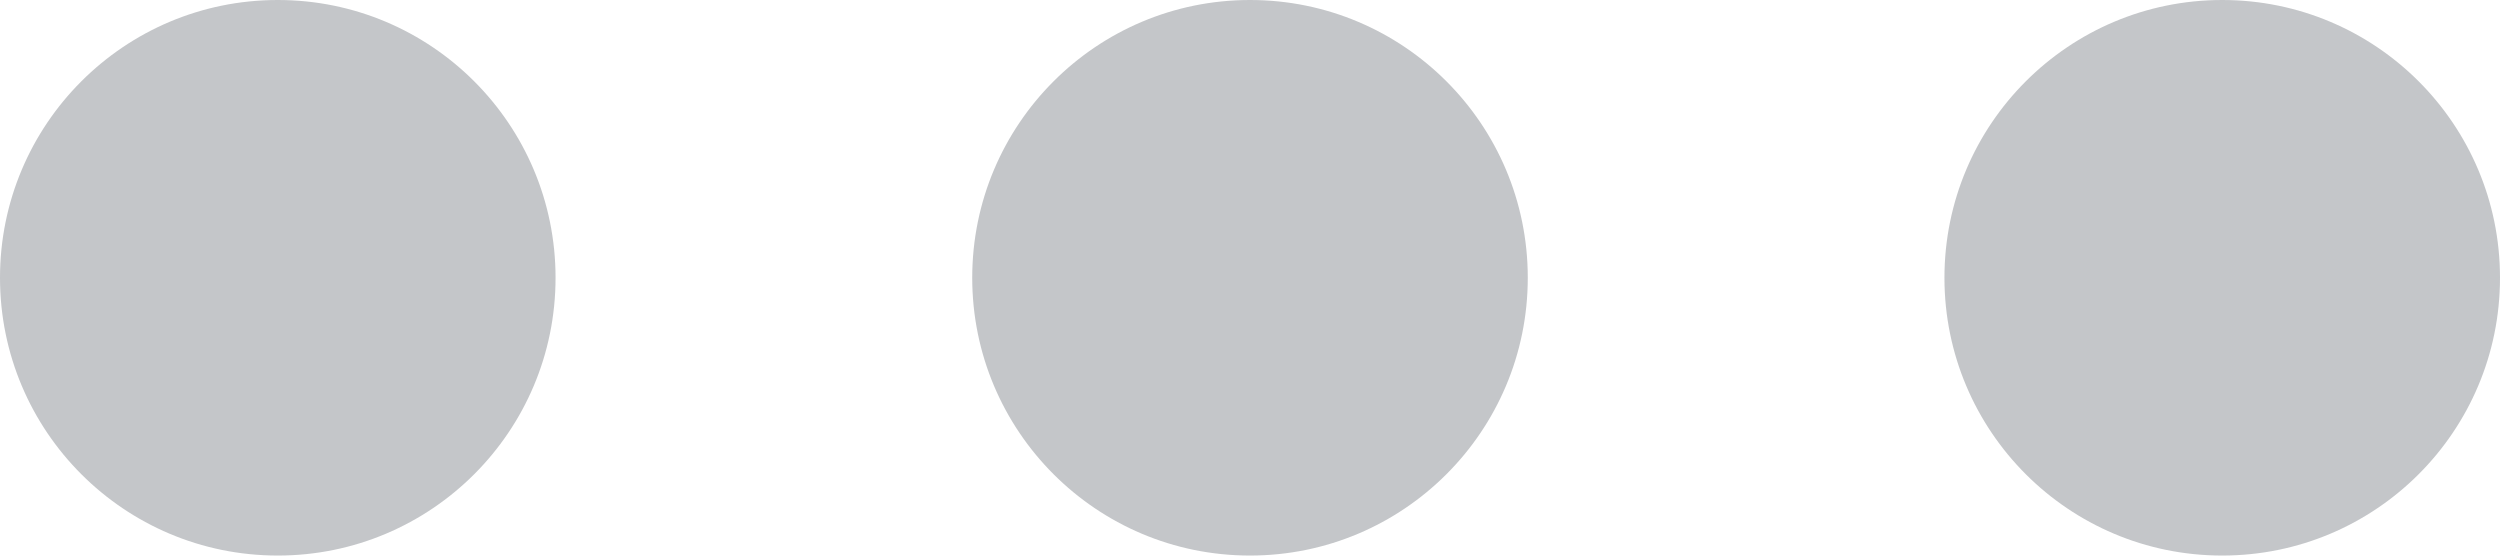
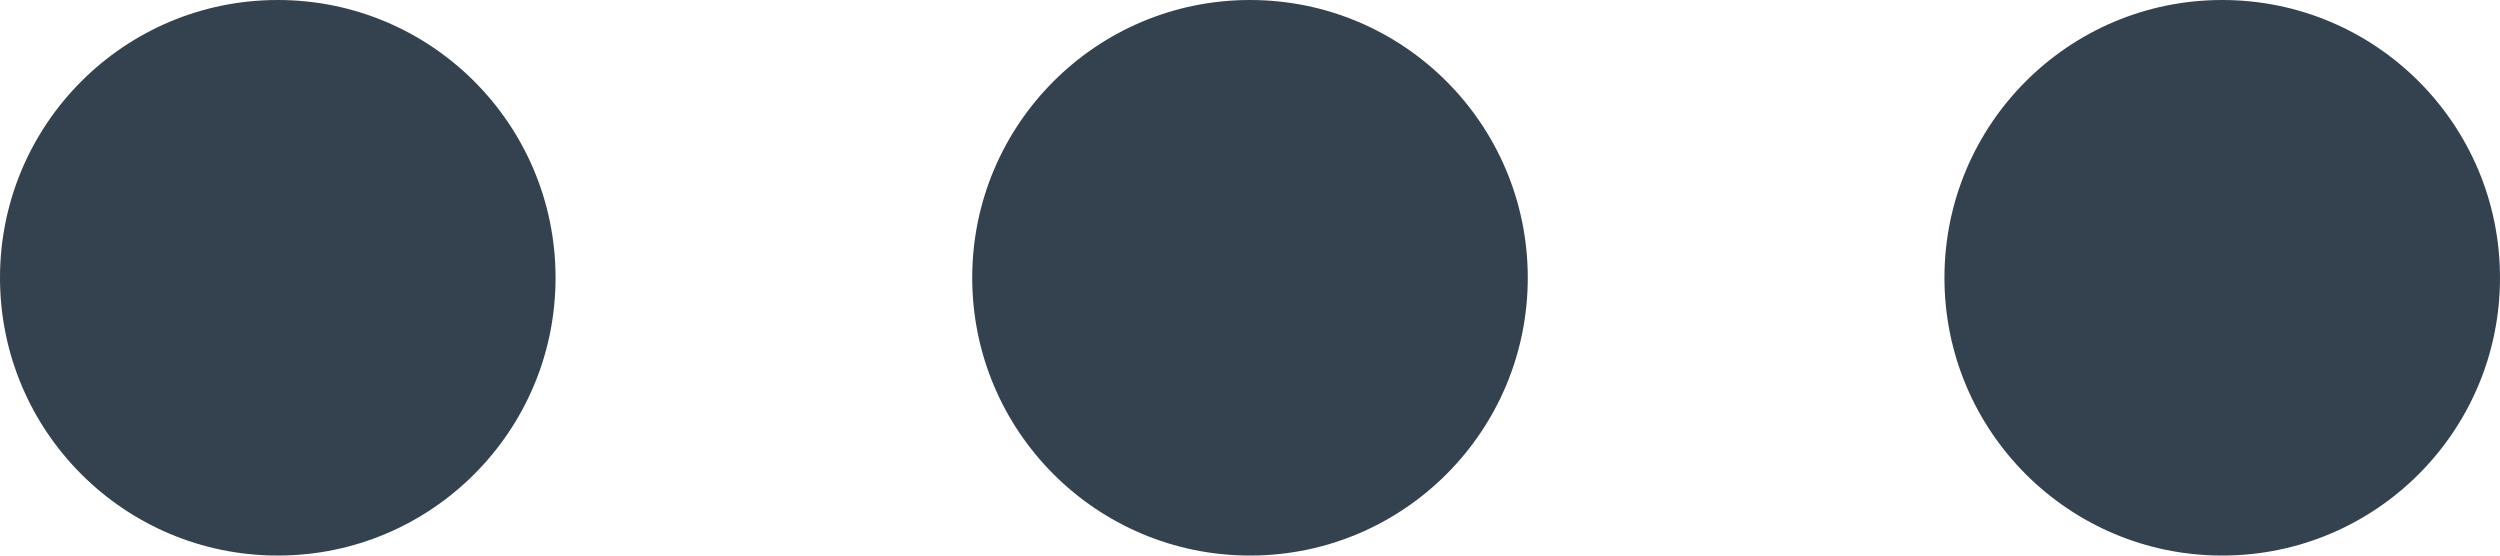
<svg xmlns="http://www.w3.org/2000/svg" width="18px" height="4px" viewBox="0 0 18 4" version="1.1">
-   <g id="FoC" stroke="none" stroke-width="1" fill="none" fill-rule="evenodd" opacity="0.5">
-     <g id="Variants" transform="translate(-740, -350)" fill="#898D93">
-       <g id="Group-14" transform="translate(132, 322)">
-         <g id="Group-26" transform="translate(608, 24)">
-           <path d="M9,1 C7.895,1 7,0.105 7,-1 C7,-2.105 7.895,-3 9,-3 C10.105,-3 11,-2.105 11,-1 C11,0.105 10.105,1 9,1 Z M9,8 C7.895,8 7,7.105 7,6 C7,4.895 7.895,4 9,4 C10.105,4 11,4.895 11,6 C11,7.105 10.105,8 9,8 Z M9,15 C7.895,15 7,14.105 7,13 C7,11.895 7.895,11 9,11 C10.105,11 11,11.895 11,13 C11,14.105 10.105,15 9,15 Z" id="Combined-Shape" transform="translate(9, 6) rotate(90) translate(-9, -6) " />
-         </g>
-       </g>
+   <g id="Styles-&amp;-states" stroke="none" stroke-width="1" fill="none" fill-rule="evenodd">
+     <g id="Stream-states" transform="translate(-910, -584)" fill="#34414F">
+       <path d="M919,581 C917.895,581 917,580.105 917,579 C917,577.895 917.895,577 919,577 C920.105,577 921,577.895 921,579 C921,580.105 920.105,581 919,581 Z M919,588 C917.895,588 917,587.105 917,586 C917,584.895 917.895,584 919,584 C920.105,584 921,584.895 921,586 C921,587.105 920.105,588 919,588 Z M919,595 C917.895,595 917,594.105 917,593 C917,591.895 917.895,591 919,591 C920.105,591 921,591.895 921,593 C921,594.105 920.105,595 919,595 Z" id="Combined-Shape" transform="translate(919, 586) rotate(90) translate(-919, -586) " />
    </g>
  </g>
</svg>
